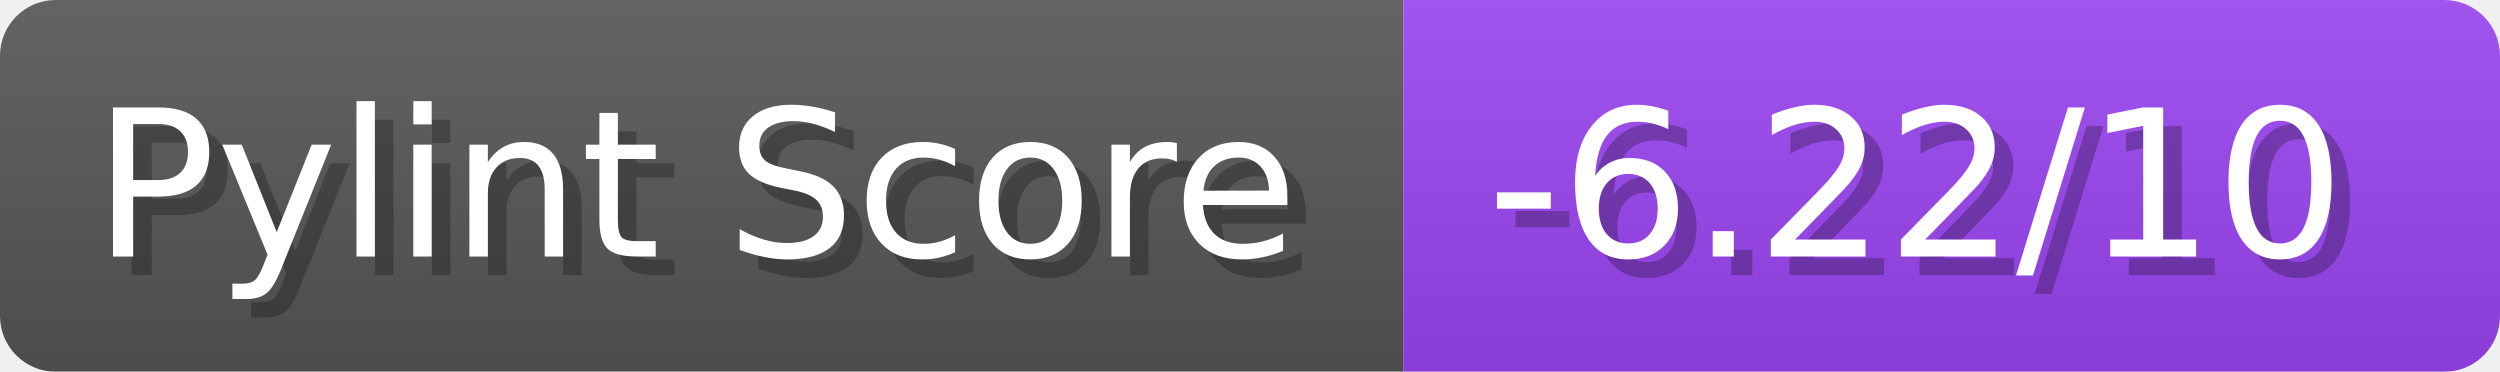
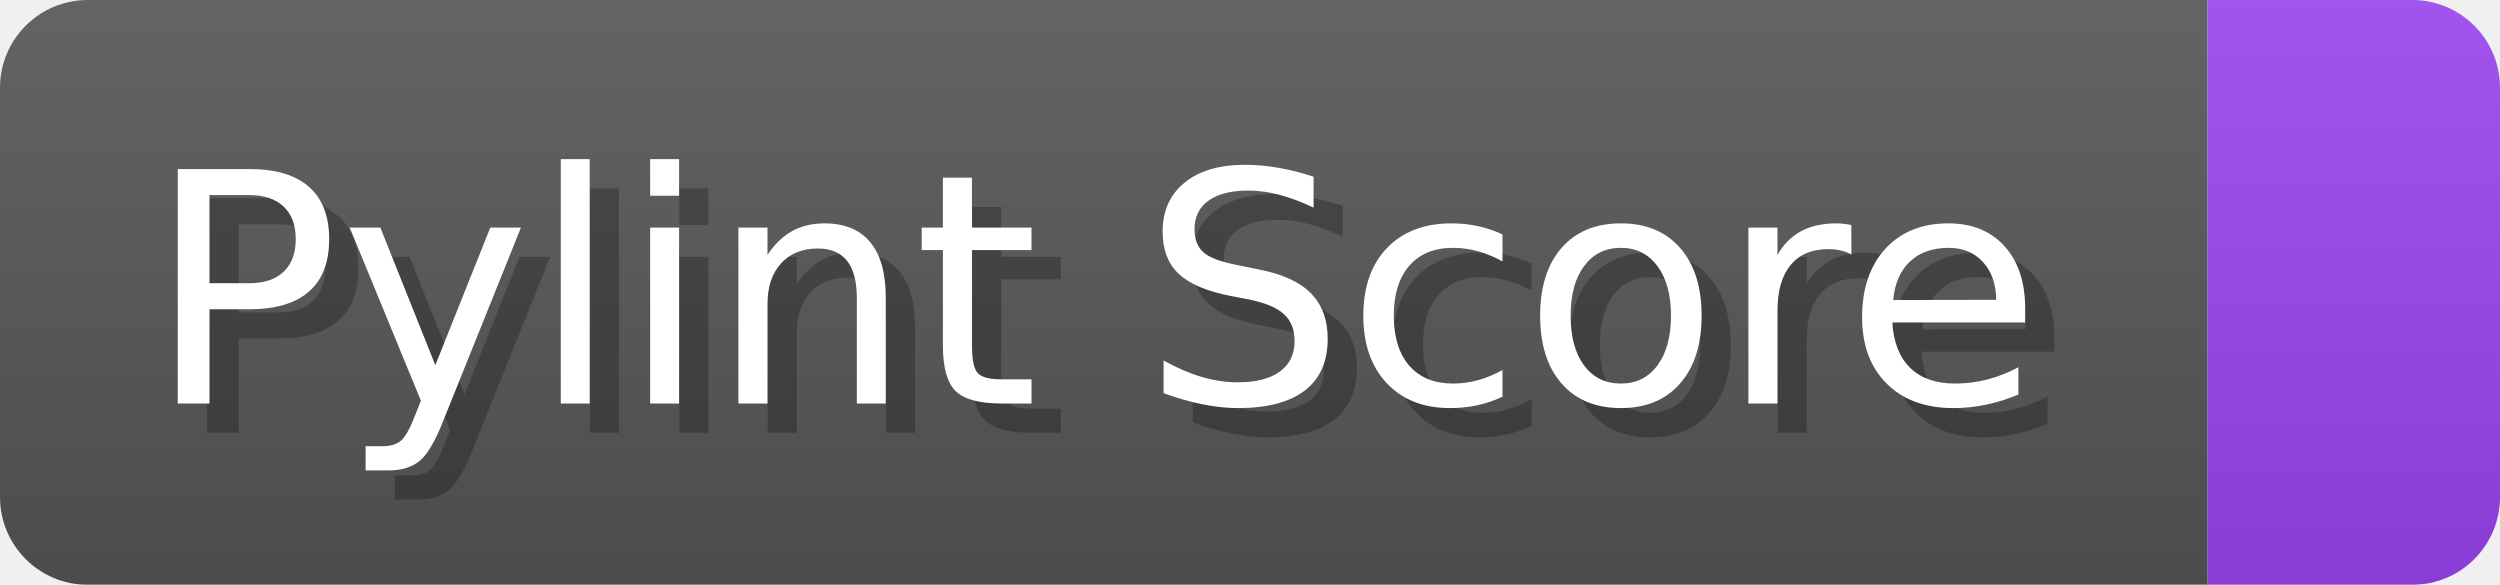
- <svg xmlns="http://www.w3.org/2000/svg" width="134.5" height="20" viewBox="0 0 1345 200" role="img" aria-label="Pylint Score: -6.22/10">
+ <svg xmlns="http://www.w3.org/2000/svg" width="85.5" height="20" viewBox="0 0 855 200" role="img" aria-label="Pylint Score: ">
  <linearGradient id="a" x2="0" y2="100%">
    <stop offset="0" stop-opacity=".1" stop-color="#EEE" />
    <stop offset="1" stop-opacity=".1" />
  </linearGradient>
  <mask id="m">
-     <rect width="1345" height="200" rx="30" fill="#FFF" />
+     <rect width="855" height="200" rx="30" fill="#FFF" />
  </mask>
  <g mask="url(#m)">
    <rect width="755" height="200" fill="#555" />
-     <rect width="590" height="200" fill="#94E" x="755" />
-     <rect width="1345" height="200" fill="url(#a)" />
+     <rect width="100" height="200" fill="#94E" x="755" />
+     <rect width="855" height="200" fill="url(#a)" />
  </g>
  <g aria-hidden="true" fill="#fff" text-anchor="start" font-family="Verdana,DejaVu Sans,sans-serif" font-size="110">
    <text x="60" y="148" textLength="655" fill="#000" opacity="0.25">Pylint Score</text>
    <text x="50" y="138" textLength="655">Pylint Score</text>
-     <text x="810" y="148" textLength="490" fill="#000" opacity="0.25">-6.22/10</text>
-     <text x="800" y="138" textLength="490">-6.22/10</text>
+     <text x="810" y="148" textLength="0" fill="#000" opacity="0.25" />
+     <text x="800" y="138" textLength="0" />
  </g>
</svg>
